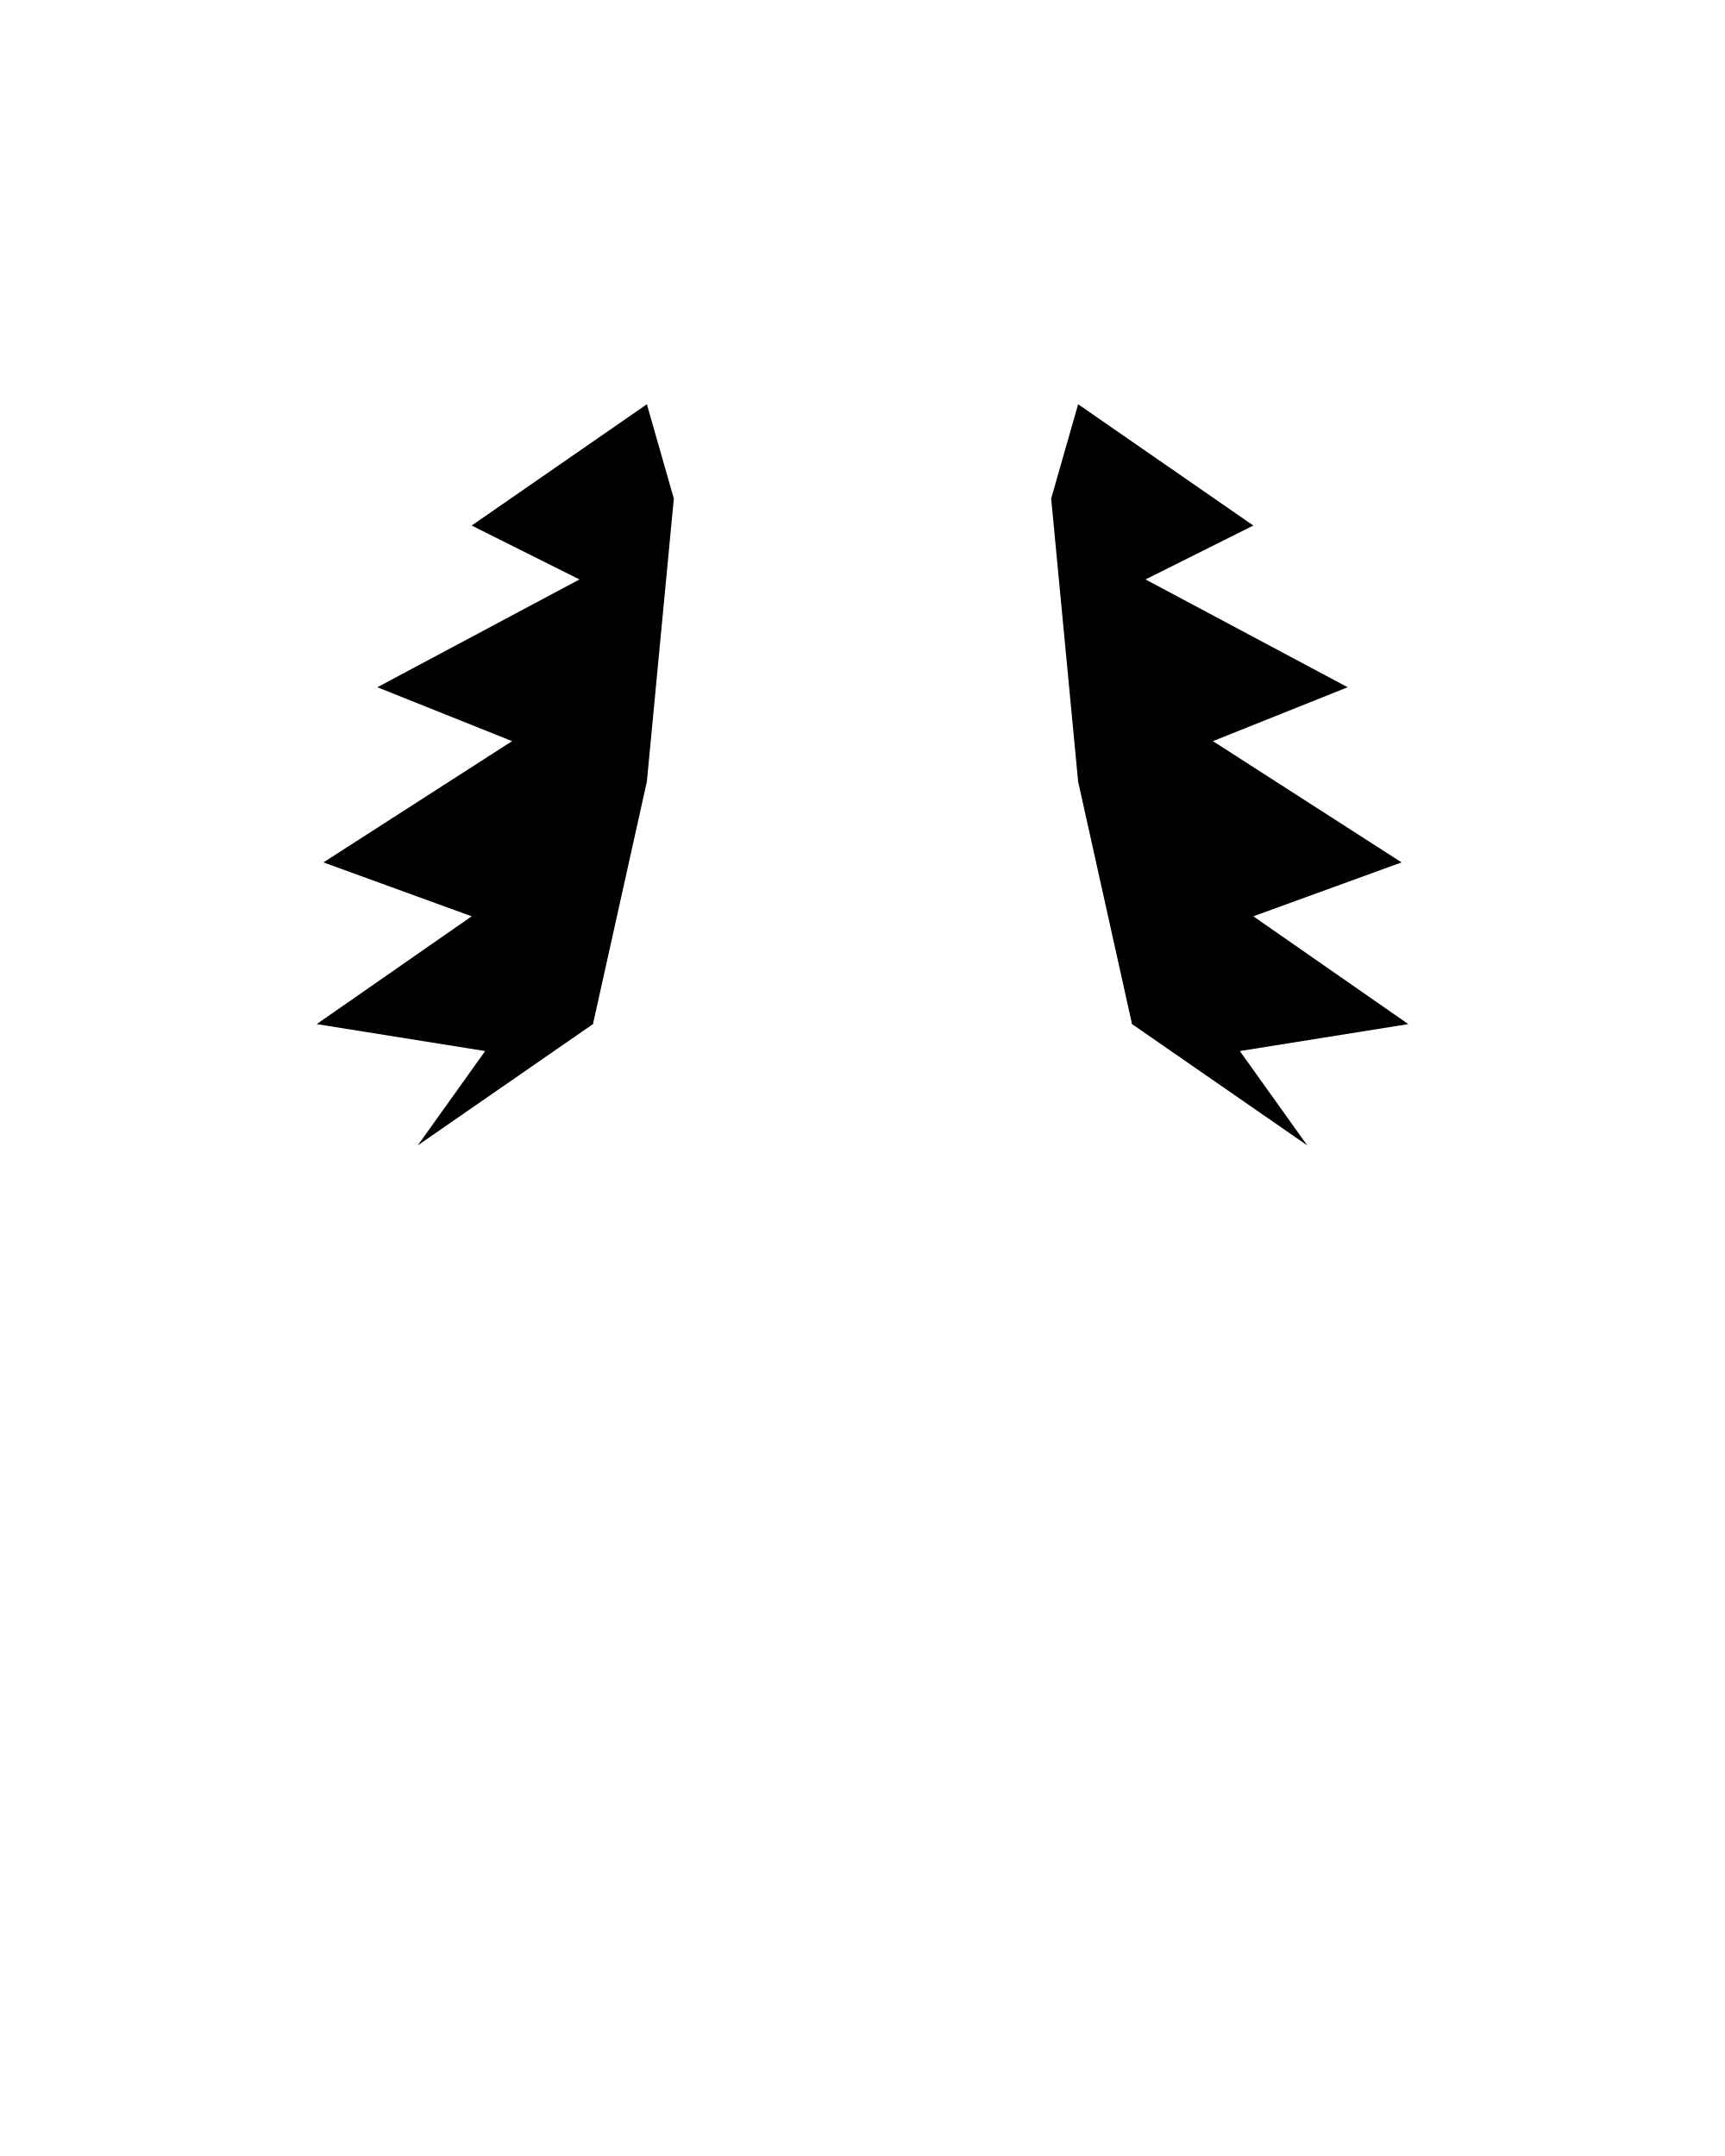
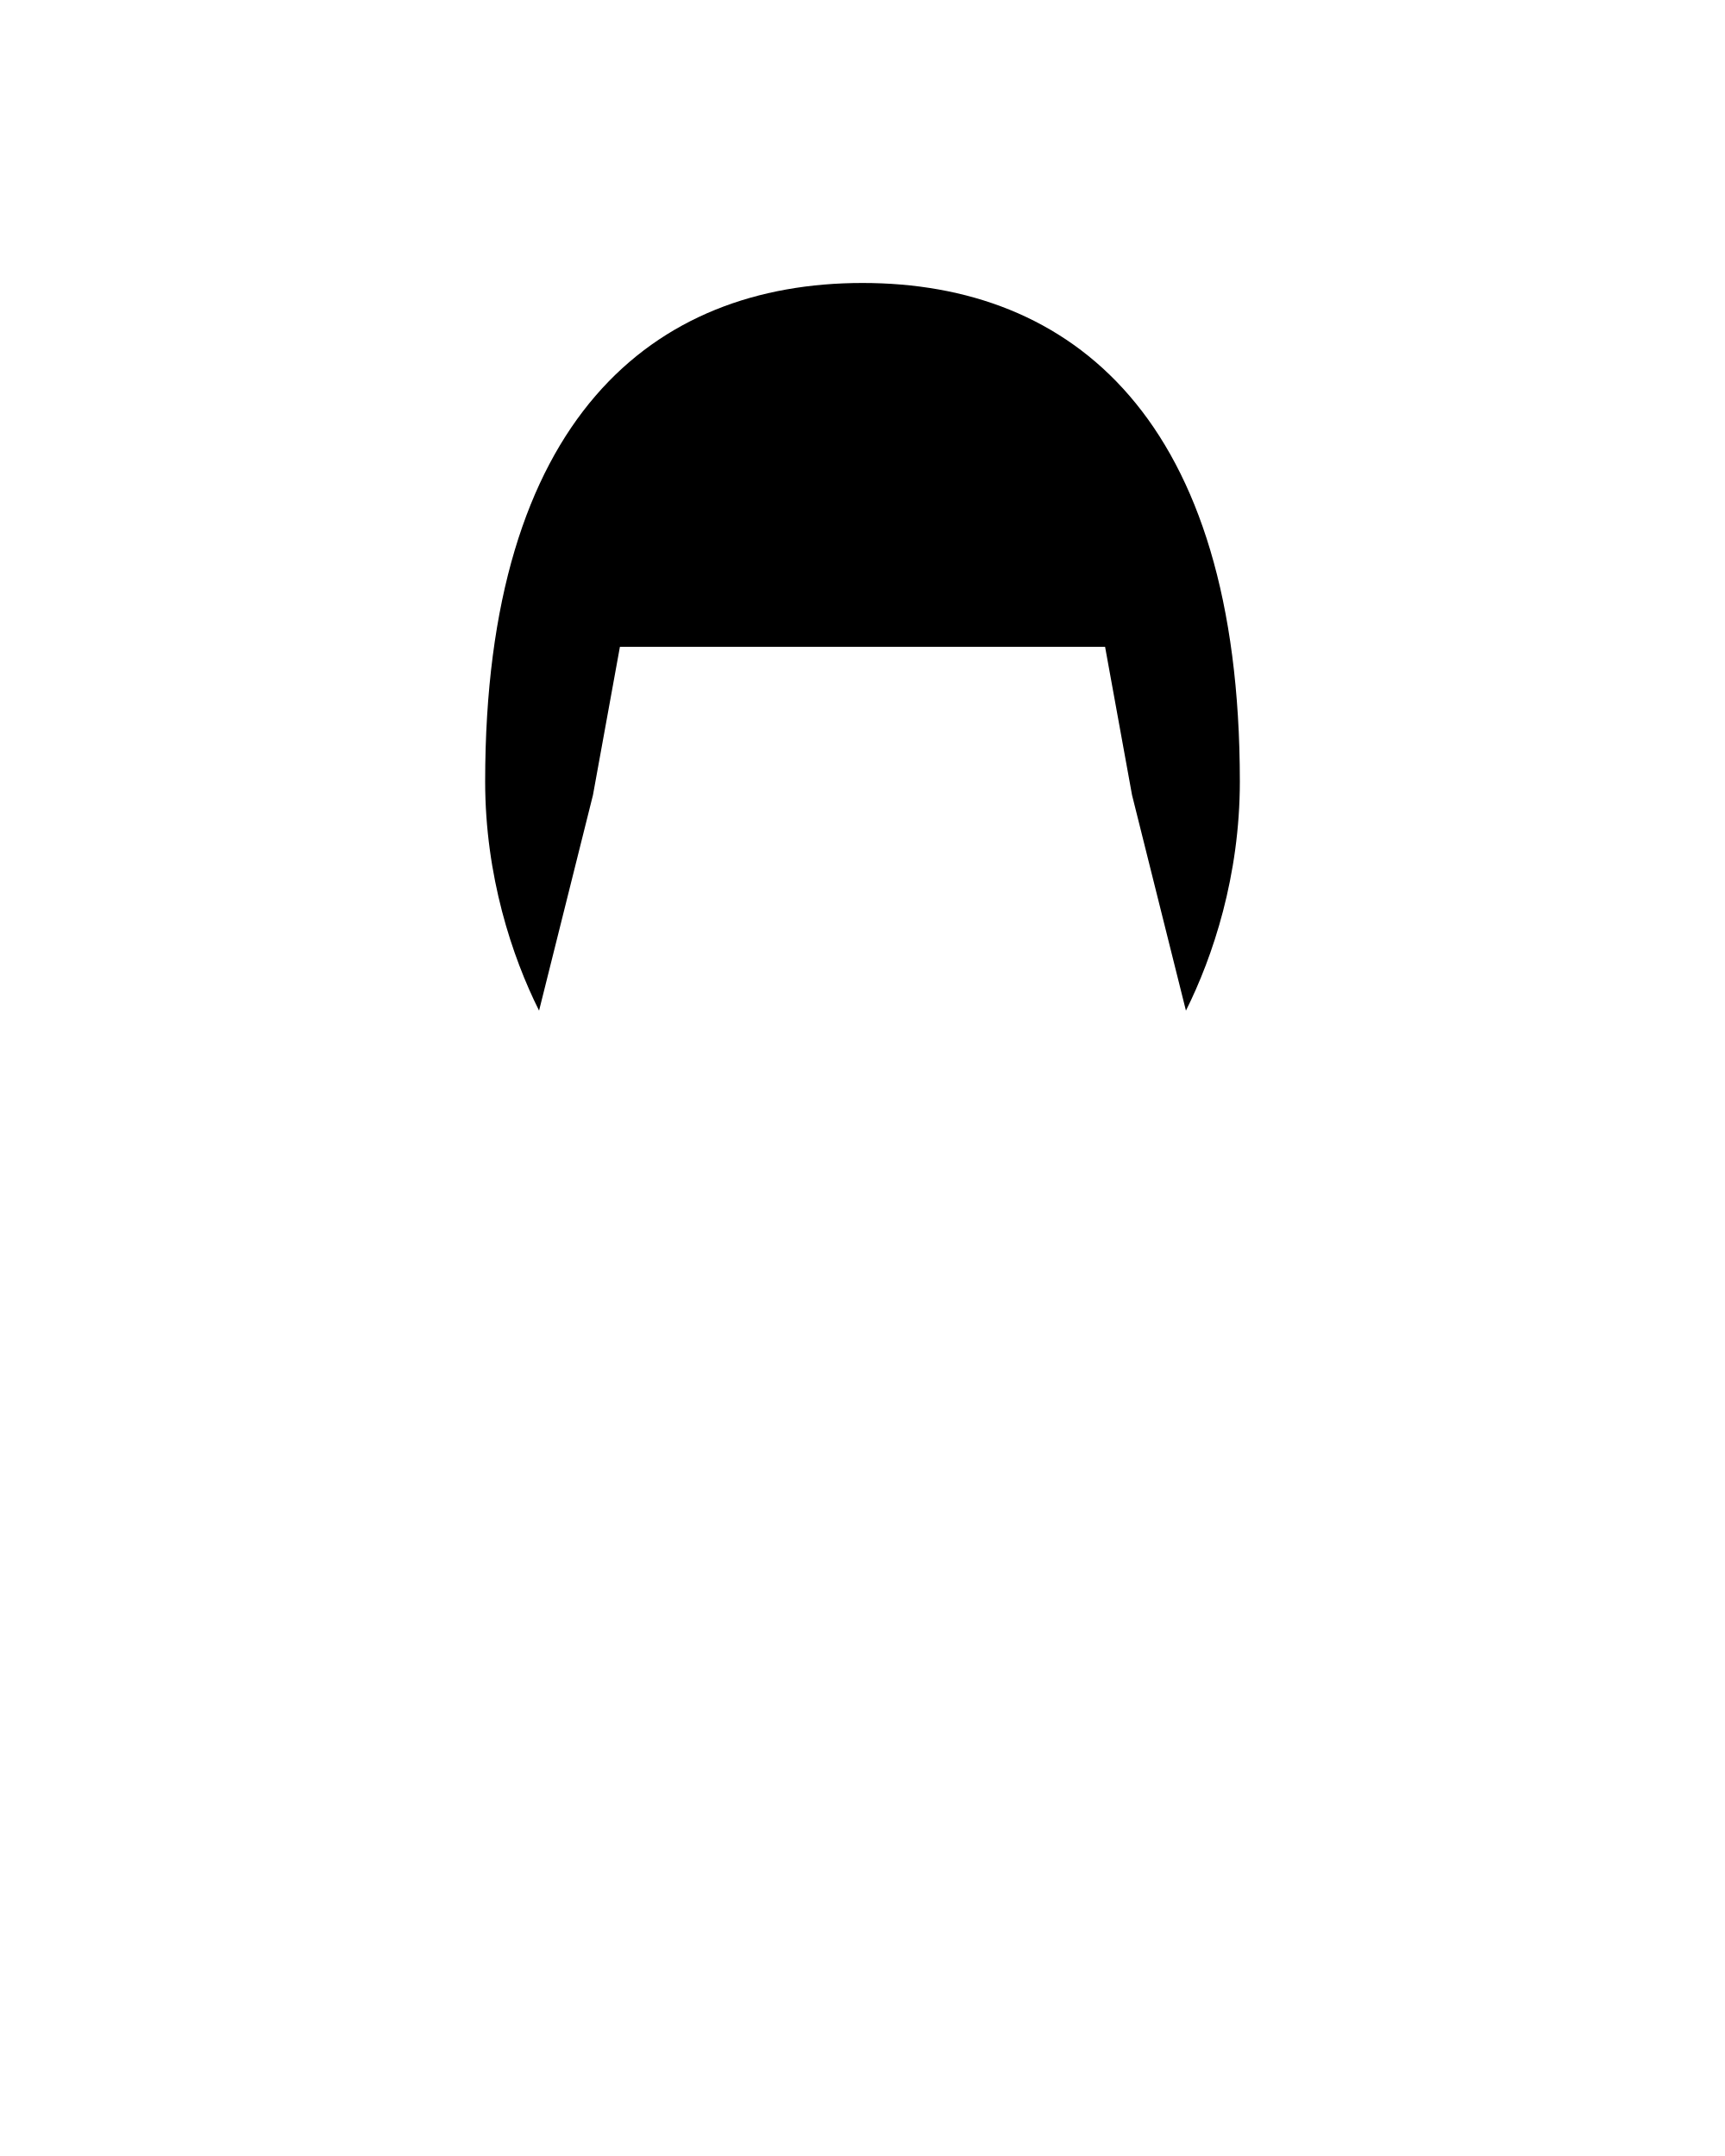
<svg xmlns="http://www.w3.org/2000/svg" viewBox="0 0 256 320" width="256" height="320">
  <g data-part="hairBack_09" data-category="hairBack" data-label="1号">
-     <path d="M 96 60 L 70 78 L 86 86 L 56 102 L 76 110 L 48 128 L 70 136 L 47 152 L 72 156 L 62 170              L 88 152 L 96 116 L 100 74 Z" fill="token:hairShadow" stroke="token:outline" stroke-width="3.5" stroke-linejoin="round" />
-     <path d="M 160 60 L 186 78 L 170 86 L 200 102 L 180 110 L 208 128 L 186 136 L 209 152 L 184 156 L 194 170              L 168 152 L 160 116 L 156 74 Z" fill="token:hairShadow" stroke="token:outline" stroke-width="3.5" stroke-linejoin="round" />
+     <path d="M 72 116 C 72 62, 97 42, 128 42 C 159 42, 184 62, 184 116              C 184 130, 180 142, 176 150 L 168 118 L 164 96              L 92 96 L 88 118 L 80 150 C 76 142, 72 130, 72 116 Z" fill="token:hairShadow" stroke="token:outline" stroke-width="3.5" stroke-linejoin="round" />
  </g>
</svg>
